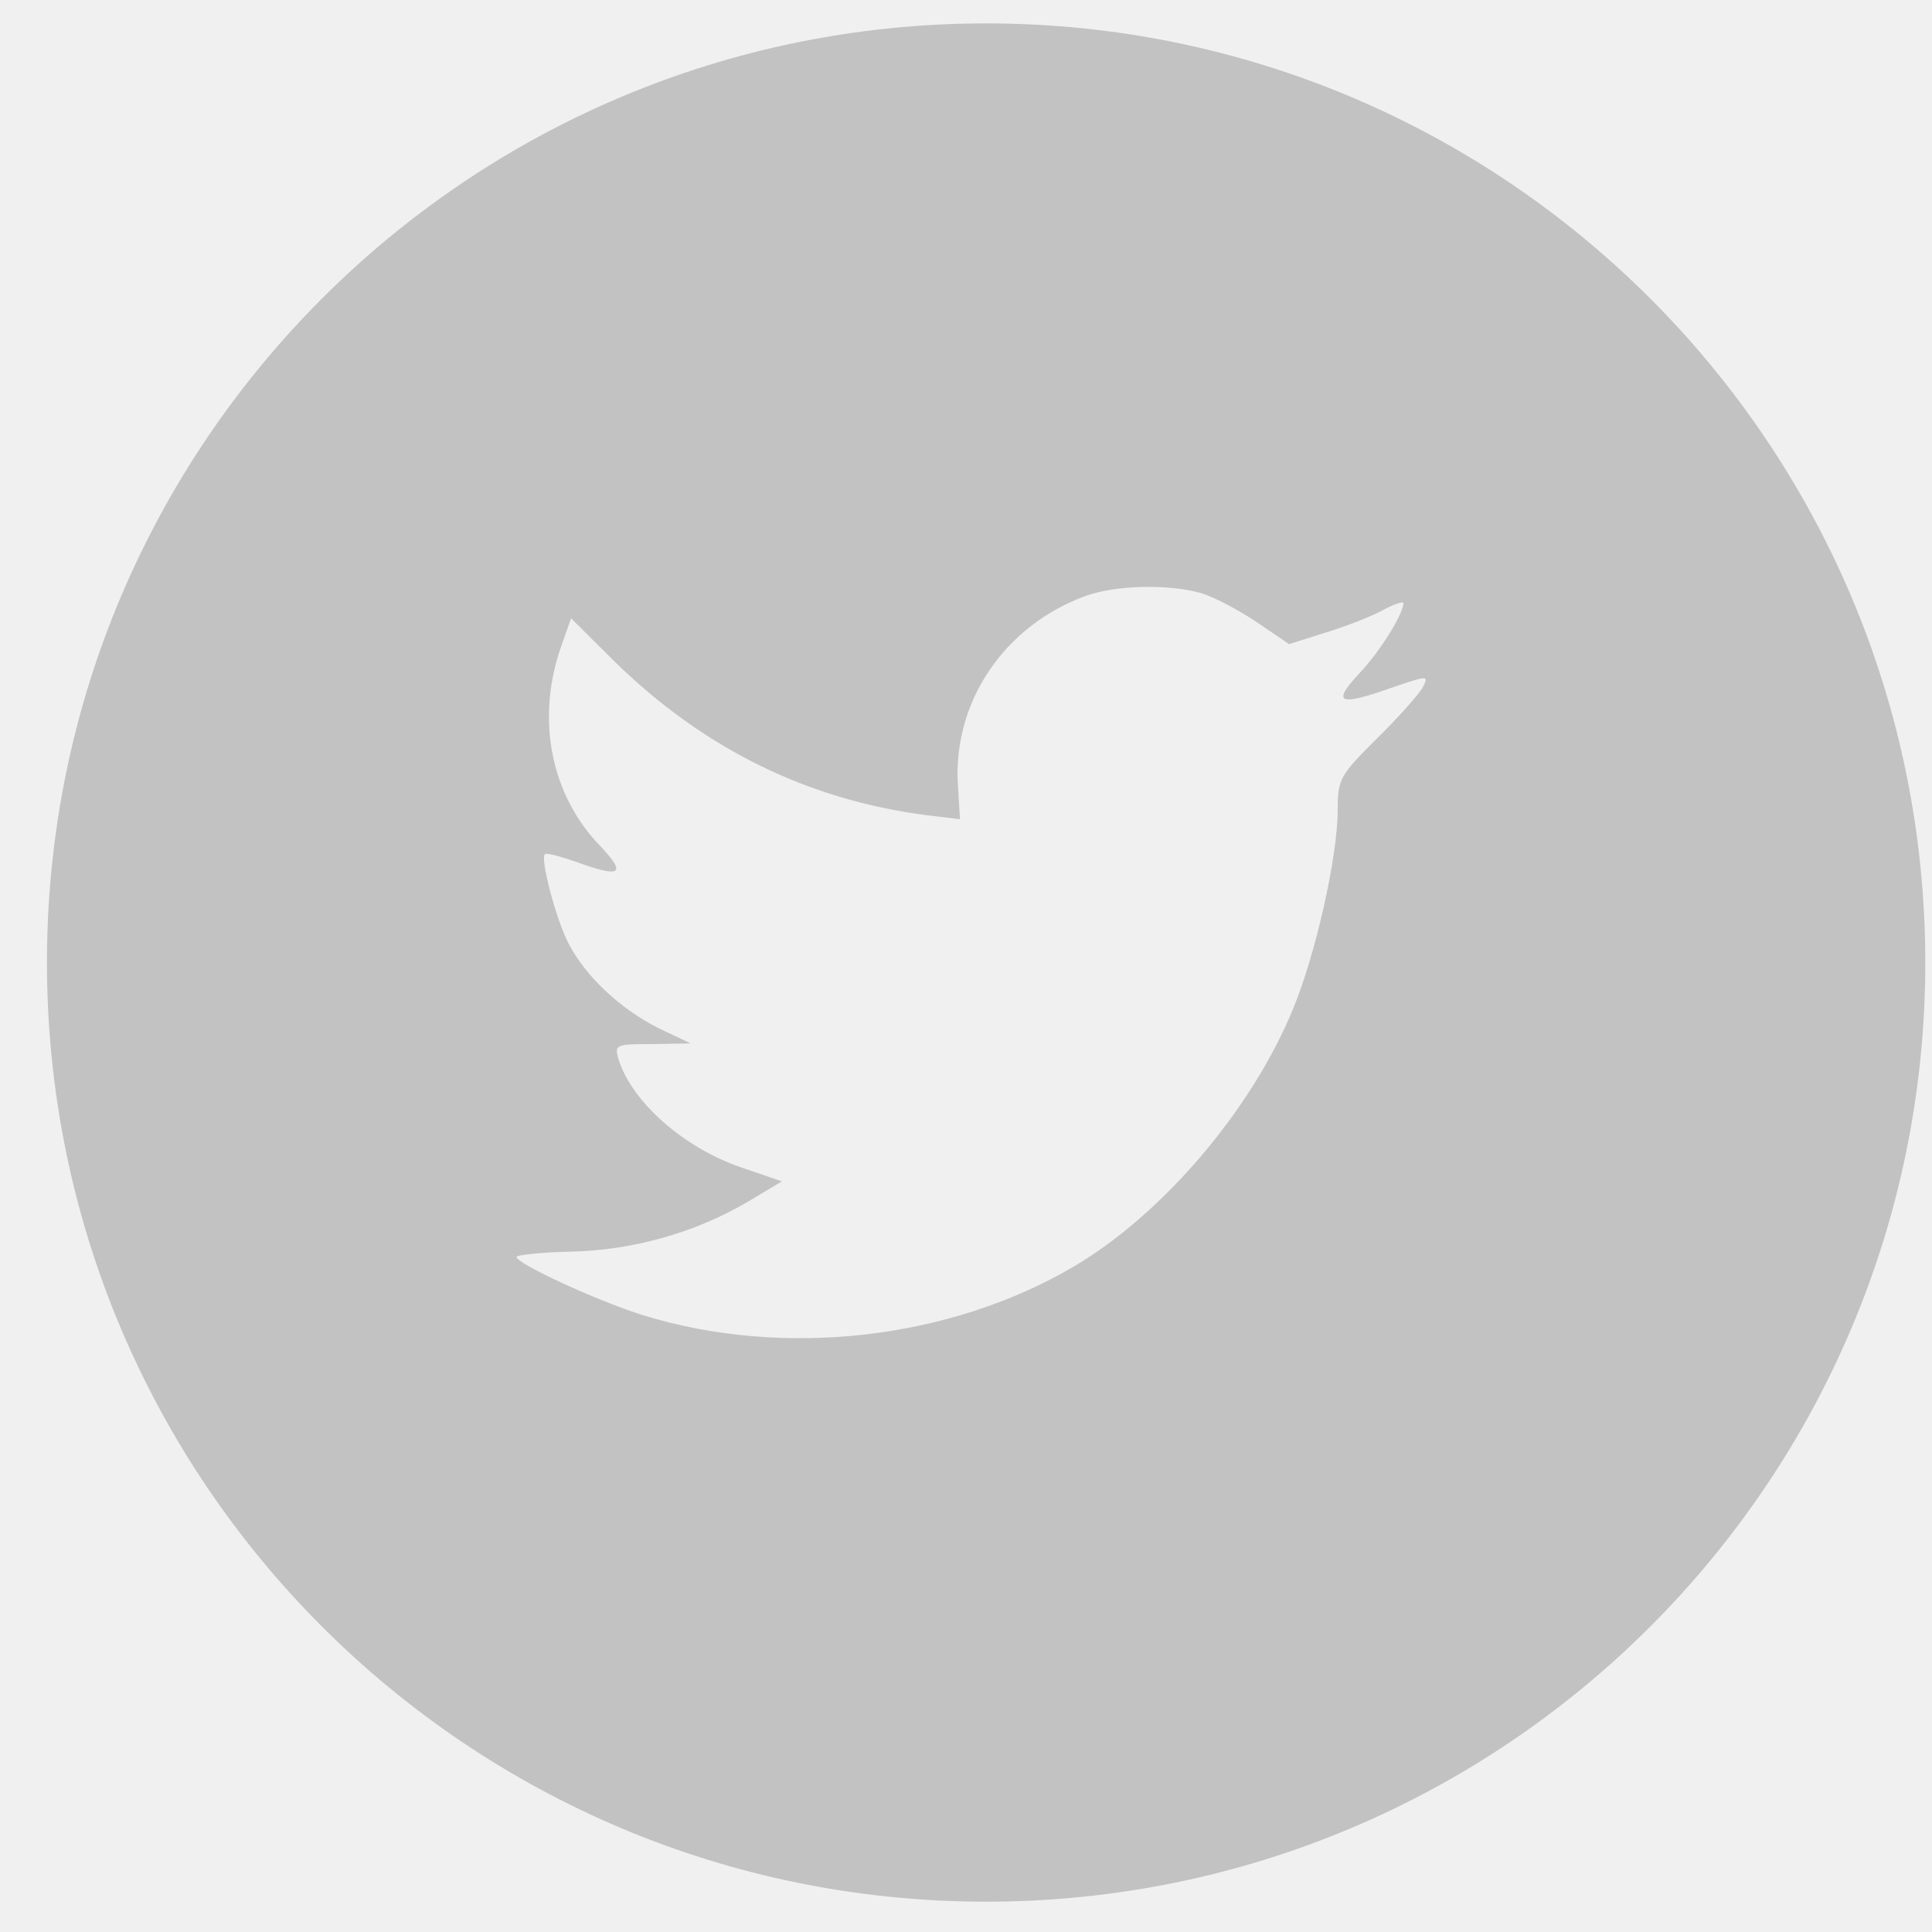
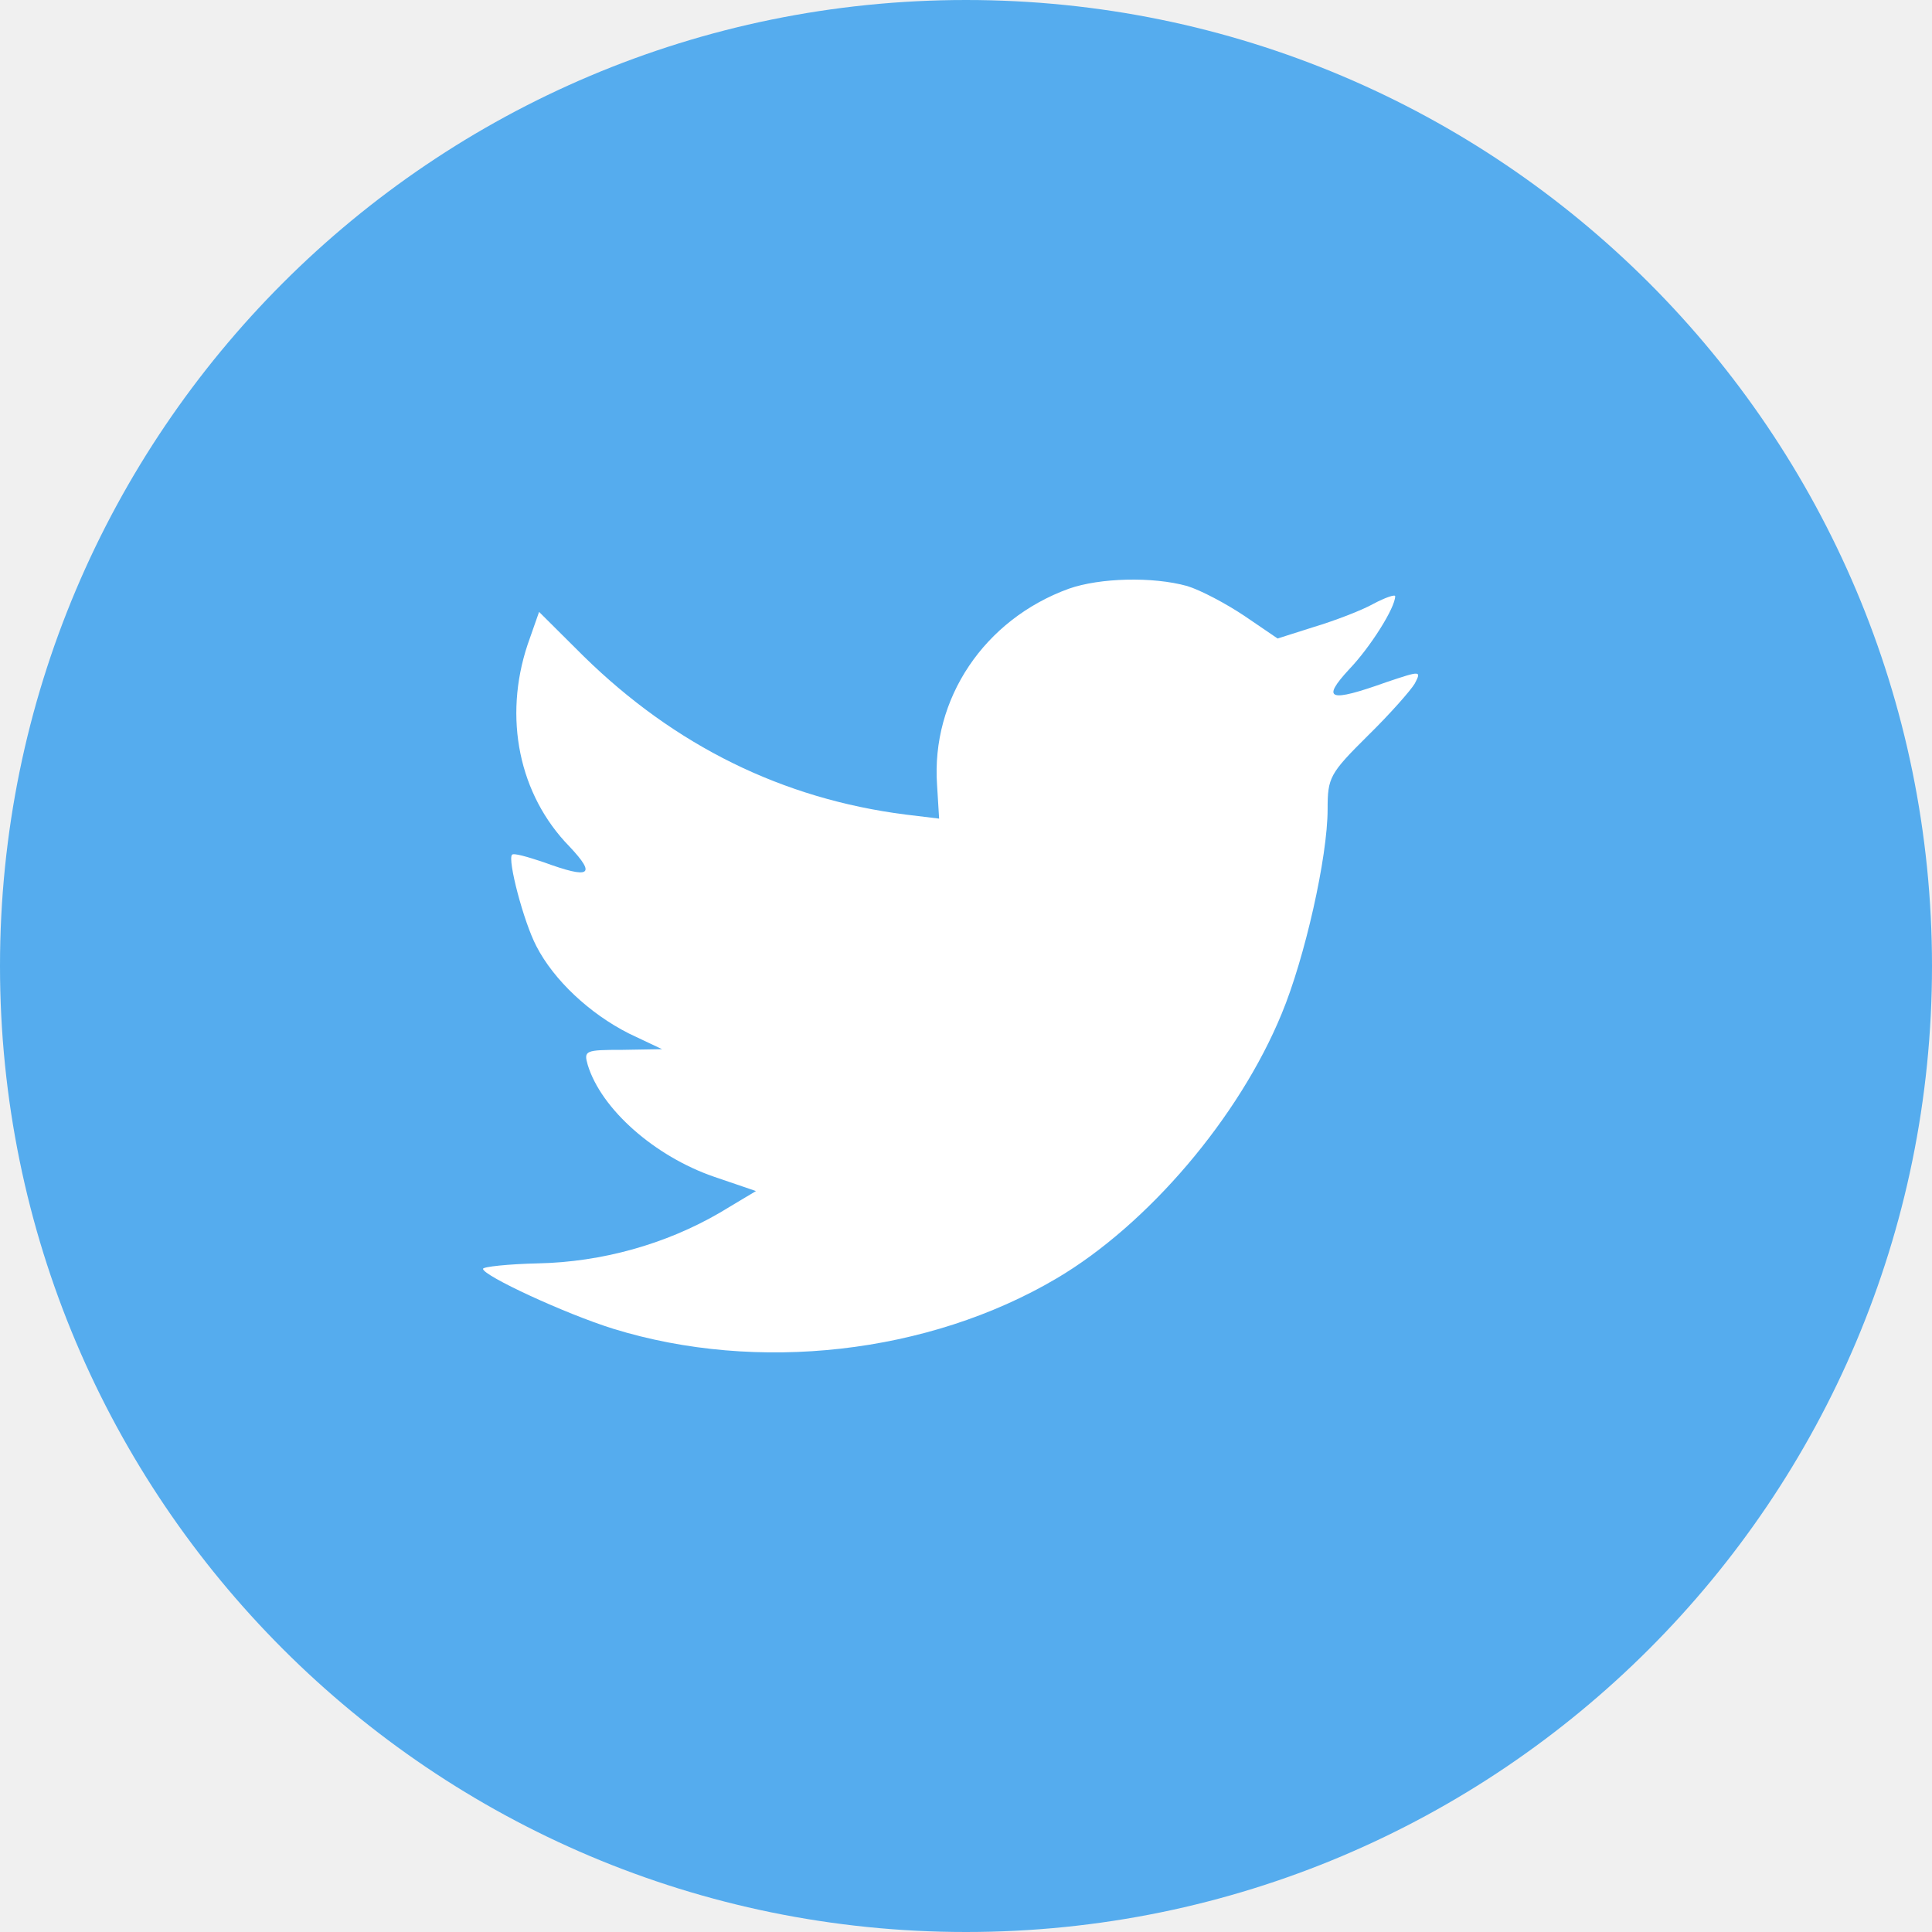
- <svg xmlns="http://www.w3.org/2000/svg" width="36" height="36" viewBox="0 0 36 36" fill="none">
-   <path fill-rule="evenodd" clip-rule="evenodd" d="M18.375 0.436C8.71 0.436 0.875 8.271 0.875 17.936C0.875 27.601 8.71 35.435 18.375 35.435C28.04 35.435 35.875 27.601 35.875 17.936C35.875 8.271 28.04 0.436 18.375 0.436ZM17.888 15.265L17.851 14.66C17.741 13.09 18.708 11.657 20.238 11.101C20.801 10.903 21.756 10.878 22.38 11.051C22.625 11.125 23.09 11.373 23.421 11.595L24.02 12.003L24.681 11.793C25.049 11.681 25.538 11.496 25.759 11.373C25.967 11.261 26.15 11.2 26.15 11.237C26.15 11.447 25.697 12.164 25.318 12.559C24.804 13.115 24.951 13.165 25.991 12.794C26.615 12.584 26.628 12.584 26.505 12.818C26.432 12.942 26.052 13.374 25.648 13.77C24.963 14.45 24.926 14.524 24.926 15.092C24.926 15.97 24.51 17.799 24.094 18.8C23.323 20.678 21.67 22.618 20.017 23.595C17.692 24.966 14.595 25.312 11.988 24.509C11.118 24.237 9.625 23.545 9.625 23.422C9.625 23.384 10.078 23.335 10.629 23.323C11.779 23.298 12.93 22.977 13.909 22.408L14.57 22.013L13.811 21.753C12.734 21.383 11.767 20.53 11.522 19.727C11.449 19.467 11.473 19.455 12.159 19.455L12.869 19.442L12.269 19.158C11.559 18.8 10.91 18.194 10.592 17.576C10.36 17.131 10.066 16.007 10.151 15.92C10.176 15.883 10.433 15.957 10.727 16.056C11.571 16.365 11.681 16.291 11.192 15.772C10.274 14.833 9.992 13.436 10.433 12.114L10.641 11.521L11.449 12.324C13.101 13.943 15.048 14.907 17.276 15.191L17.888 15.265Z" fill="#7E7E7E" fill-opacity="0.4" />
+ <svg xmlns="http://www.w3.org/2000/svg" width="35" height="35" viewBox="0 0 35 35" fill="none">
+   <path d="M0 17.5C0 7.835 7.835 0 17.5 0C27.165 0 35 7.835 35 17.5C35 27.165 27.165 35 17.5 35C7.835 35 0 27.165 0 17.5Z" fill="#55ACEE" />
+   <path d="M16.976 14.224L17.013 14.83L16.401 14.756C14.173 14.471 12.226 13.508 10.574 11.889L9.766 11.085L9.558 11.678C9.117 13.001 9.399 14.397 10.317 15.336C10.806 15.855 10.696 15.93 9.852 15.621C9.558 15.522 9.301 15.448 9.276 15.485C9.191 15.571 9.484 16.696 9.717 17.141C10.035 17.759 10.684 18.364 11.394 18.723L11.994 19.007L11.284 19.019C10.598 19.019 10.574 19.032 10.647 19.291C10.892 20.094 11.859 20.947 12.936 21.318L13.695 21.577L13.034 21.973C12.055 22.541 10.904 22.862 9.754 22.887C9.203 22.899 8.75 22.949 8.75 22.986C8.75 23.11 10.243 23.802 11.113 24.073C13.72 24.877 16.817 24.531 19.142 23.159C20.795 22.183 22.448 20.242 23.219 18.364C23.635 17.363 24.051 15.534 24.051 14.657C24.051 14.088 24.088 14.014 24.773 13.334C25.177 12.939 25.557 12.507 25.63 12.383C25.753 12.148 25.74 12.148 25.116 12.358C24.076 12.729 23.929 12.68 24.443 12.123C24.822 11.728 25.275 11.011 25.275 10.801C25.275 10.764 25.092 10.826 24.884 10.937C24.663 11.061 24.174 11.246 23.806 11.357L23.145 11.567L22.546 11.159C22.215 10.937 21.75 10.69 21.505 10.616C20.881 10.443 19.926 10.467 19.363 10.665C17.833 11.221 16.866 12.655 16.976 14.224Z" fill="white" />
</svg>
